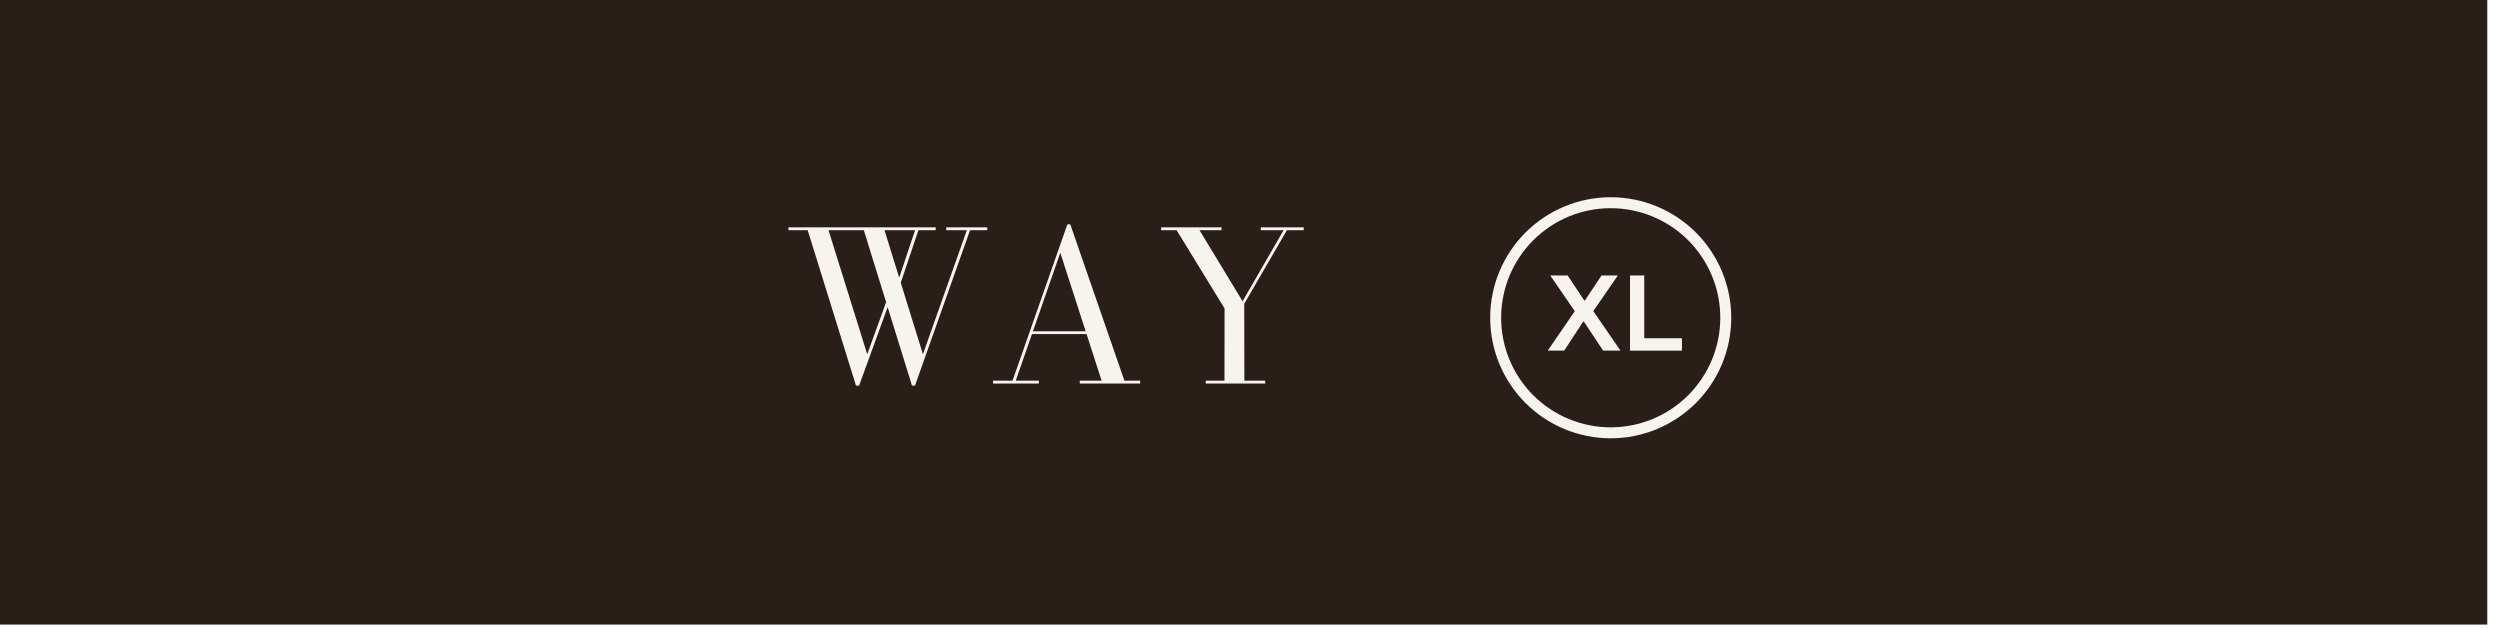
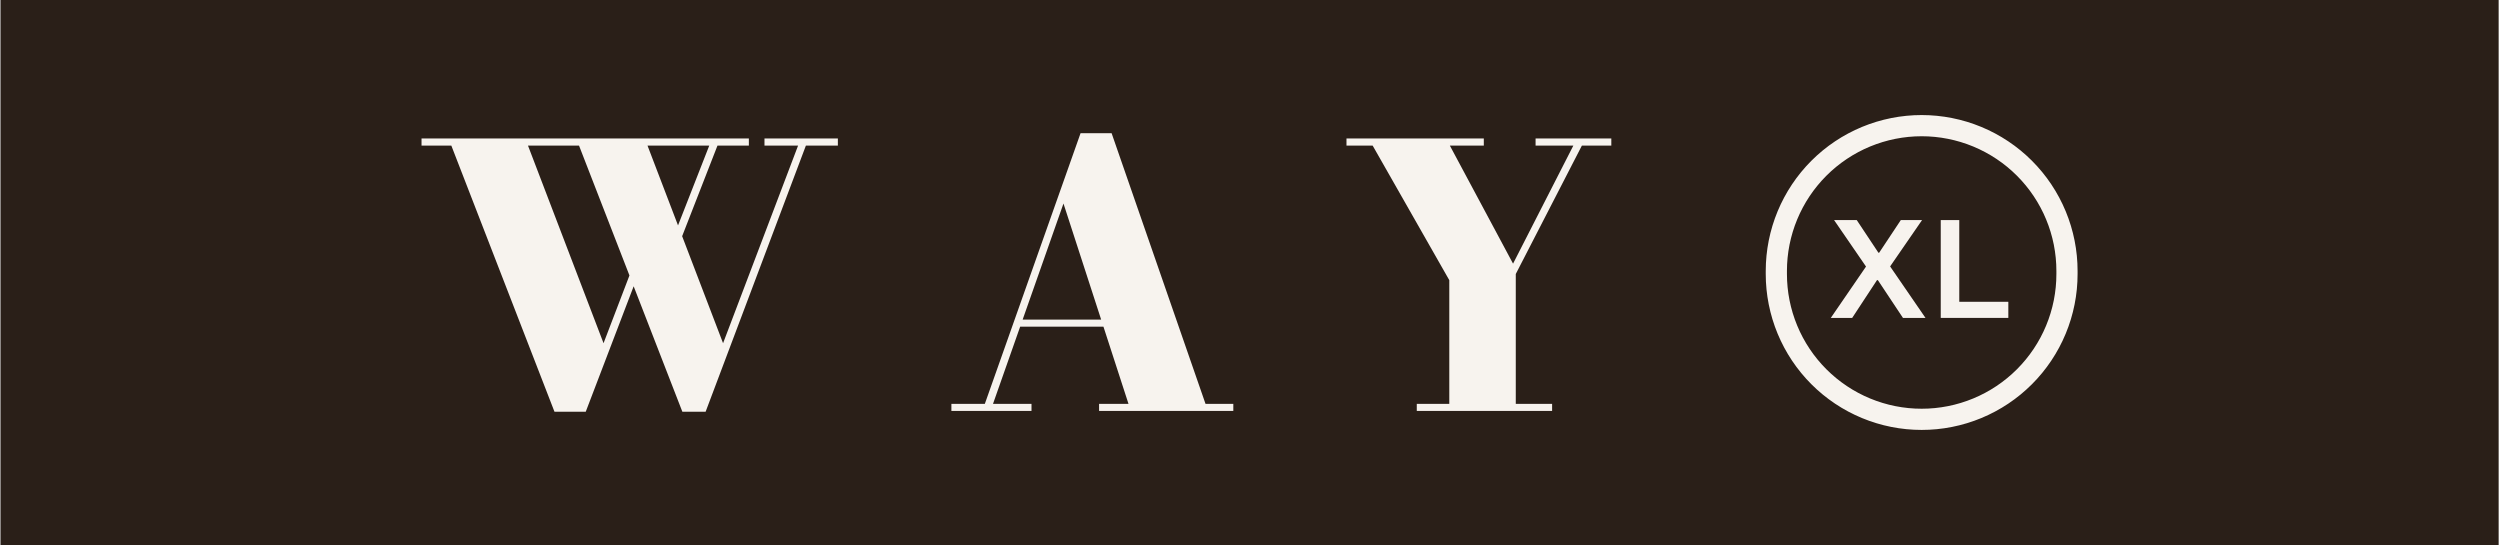
- <svg xmlns="http://www.w3.org/2000/svg" xmlns:xlink="http://www.w3.org/1999/xlink" version="1.1" width="171.12" height="42.96" viewBox="0 0 171.12 42.96">
+ <svg xmlns="http://www.w3.org/2000/svg" xmlns:xlink="http://www.w3.org/1999/xlink" version="1.1" width="155.906" height="34.016" viewBox="0 0 155.906 34.016">
  <defs>
    <clipPath id="clip_1">
-       <path transform="matrix(.24,0,0,.24,0,0)" d="M0 0H712.5V179.15H0Z" clip-rule="evenodd" />
+       <path transform="matrix(.25174,0,0,-.25174,.0428,34.01575)" d="M0 0H618.96V135.12H0Z" />
    </clipPath>
-     <g id="font_2_113">
-       <path transform="matrix(.0005,0,0,-.0005,0,0)" d="M687 20 223-1473H38V-1500H1453V-1473H961L1330-281 1752-1473H1554V-1500H1948V-1473H1783L1254 20H1225L762-1473H423L795-281 998-840 1013-793 717 20H687ZM1110-947 1086-969 1260-1489 1290-1482 1110-947Z" />
-     </g>
-     <g id="font_2_1">
-       <path transform="matrix(.0005,0,0,-.0005,0,0)" d="M421-475V-502H1065V-475H421ZM795-1529 1315-27H1466V0H886V-27H1096L699-1256 271-27H493V0H53V-27H240L767-1529H795Z" />
-     </g>
-     <g id="font_2_121">
-       <path transform="matrix(.0005,0,0,-.0005,0,0)" d="M464 0 465-27H644L645-721 184-1473H36L35-1500H616L615-1473H404L818-790 1212-1473H993V-1500H1406L1405-1473H1244L834-766 835-27H1035L1036 0H464Z" />
-     </g>
-     <g id="font_3_199">
+     <clipPath id="clip_2">
+       <path transform="matrix(.25174,0,0,-.25174,.0428,34.01575)" d="M0 0H618.96V135.12H0Z" />
+     </clipPath>
+     <clipPath id="clip_3">
+       <path transform="matrix(.0604176,0,0,.0604176,.0428,.0006370545)" d="M0 0H2578.125V562.5H0Z" clip-rule="evenodd" />
+     </clipPath>
+     <clipPath id="clip_4">
+       <path transform="matrix(.0604176,0,0,.0604176,.0428,.0006370545)" d="M434.375 137.5H1662.5V425H434.375Z" clip-rule="evenodd" />
+     </clipPath>
+     <clipPath id="clip_5">
+       <path transform="matrix(.0604176,0,0,.0604176,.0428,.0006370545)" d="M0 0H2578.125V562.5H0Z" clip-rule="evenodd" />
+     </clipPath>
+     <g id="font_6_199">
      <path transform="matrix(.001,0,0,-.001,0,0)" d="M11 0 258-360 34-686H193L345-457H350L502-686H651L427-361 675 0H517L341-265H335L161 0H11Z" />
    </g>
-     <g id="font_3_93">
+     <g id="font_6_93">
      <path transform="matrix(.001,0,0,-.001,0,0)" d="M76 0V-686H206V-113H550V0H76Z" />
    </g>
  </defs>
  <g clip-path="url(#clip_1)">
-     <path transform="matrix(.75,0,0,.75,0,0)" d="M0 0H227V57H0Z" fill="#2a1f18" />
-     <use data-text="W" xlink:href="#font_2_113" transform="matrix(14.25,0,0,-14.25,53.69531,26.25)" fill="#f7f3ee" />
-     <use data-text="A" xlink:href="#font_2_1" transform="matrix(14.25,0,0,-14.25,67.59477,26.25)" fill="#f7f3ee" />
-     <use data-text="Y" xlink:href="#font_2_121" transform="matrix(14.25,0,0,-14.25,79.22417,26.25)" fill="#f7f3ee" />
-     <path transform="matrix(.75,0,0,.75,0,0)" stroke-width="1" stroke-linecap="butt" stroke-miterlimit="4" stroke-linejoin="miter" fill="none" stroke="#f7f3ee" d="M157.5 29C157.5 29.689 157.433 30.372 157.298 31.048 157.164 31.725 156.965 32.381 156.701 33.018 156.437 33.655 156.113 34.26 155.73 34.833 155.347 35.407 154.912 35.937 154.425 36.425 153.937 36.912 153.407 37.347 152.833 37.73 152.26 38.113 151.655 38.437 151.018 38.701 150.381 38.965 149.725 39.164 149.048 39.298 148.372 39.433 147.689 39.5 147 39.5 146.311 39.5 145.628 39.433 144.952 39.298 144.275 39.164 143.619 38.965 142.982 38.701 142.345 38.437 141.74 38.113 141.167 37.73 140.593 37.347 140.063 36.912 139.575 36.425 139.088 35.937 138.653 35.407 138.27 34.833 137.887 34.26 137.563 33.655 137.299 33.018 137.035 32.381 136.836 31.725 136.702 31.048 136.567 30.372 136.5 29.689 136.5 29 136.5 28.311 136.567 27.628 136.702 26.952 136.836 26.275 137.035 25.619 137.299 24.982 137.563 24.345 137.887 23.74 138.27 23.167 138.653 22.593 139.088 22.063 139.575 21.575 140.063 21.088 140.593 20.653 141.167 20.27 141.74 19.887 142.345 19.563 142.982 19.299 143.619 19.035 144.275 18.836 144.952 18.702 145.628 18.567 146.311 18.5 147 18.5 147.689 18.5 148.372 18.567 149.048 18.702 149.725 18.836 150.381 19.035 151.018 19.299 151.655 19.563 152.26 19.887 152.833 20.27 153.407 20.653 153.937 21.088 154.425 21.575 154.912 22.063 155.347 22.593 155.73 23.167 156.113 23.74 156.437 24.345 156.701 24.982 156.965 25.619 157.164 26.275 157.298 26.952 157.433 27.628 157.5 28.311 157.5 29Z" />
-     <use data-text="X" xlink:href="#font_3_199" transform="matrix(7.5,0,0,-7.5,105.8555,24)" fill="#f7f3ee" />
-     <use data-text="L" xlink:href="#font_3_93" transform="matrix(7.5,0,0,-7.5,111.0005,24)" fill="#f7f3ee" />
+     <g clip-path="url(#clip_2)">
+       <path transform="matrix(.188805,0,0,.188805,.0428,.0006370545)" d="M0 0H825V180H0Z" fill="#2a1f18" />
+       <g clip-path="url(#clip_3)">
+         <path transform="matrix(.188805,0,0,.188805,.0428,.0006370545)" d="M0 0H825V180H0Z" fill="#2a1f18" />
+       </g>
+       <g clip-path="url(#clip_4)">
+         <path transform="matrix(.011328,0,0,-.011328,25.98184,25.62856)" d="M765-20 191 1461H27V1500H1829V1461H1271L1687 373 2100 1461H1915V1500H2319V1461H2143L1585-20H1469L894 1461H613L1029 373 1198 815 1221 755 925-20H765ZM1441 909 1404 932 1622 1489 1666 1486 1441 909Z" fill="#f7f3ee" />
+         <path transform="matrix(.011328,0,0,-.011328,58.901,25.62856)" d="M397 464V503H997V464H397ZM920 1529 1437 39H1590V0H851V39H1013L655 1142 267 39H479V0H38V39H222L749 1529H920Z" fill="#f7f3ee" />
+         <path transform="matrix(.011328,0,0,-.011328,83.67532,25.62856)" d="M413 0V39H592V720L170 1461H26V1500H782V1461H595L943 811 1275 1461H1067V1500H1484V1461H1322L958 754V39H1158V0H413Z" fill="#f7f3ee" />
+       </g>
+       <g clip-path="url(#clip_5)">
+         <path transform="matrix(.188805,0,0,.188805,.0428,.0006370545)" stroke-width="7" stroke-linecap="butt" stroke-miterlimit="4" stroke-linejoin="miter" fill="none" stroke="#f7f3ee" d="M586.5 90.5V89.5C586.5 87.928 586.577 86.36 586.731 84.795 586.885 83.231 587.116 81.678 587.422 80.136 587.729 78.594 588.111 77.071 588.567 75.566 589.023 74.062 589.552 72.584 590.154 71.131 590.755 69.679 591.427 68.259 592.168 66.873 592.909 65.487 593.716 64.14 594.589 62.833 595.463 61.526 596.398 60.264 597.395 59.049 598.393 57.834 599.447 56.67 600.559 55.559 601.67 54.447 602.834 53.393 604.049 52.395 605.264 51.398 606.525 50.463 607.833 49.589 609.14 48.716 610.486 47.909 611.873 47.168 613.259 46.427 614.679 45.755 616.131 45.154 617.584 44.552 619.062 44.023 620.566 43.567 622.071 43.111 623.594 42.729 625.136 42.422 626.678 42.116 628.231 41.885 629.795 41.731 631.36 41.577 632.928 41.5 634.5 41.5 636.072 41.5 637.64 41.577 639.205 41.731 640.769 41.885 642.322 42.116 643.864 42.422 645.406 42.729 646.929 43.111 648.434 43.567 649.938 44.023 651.416 44.552 652.869 45.154 654.321 45.755 655.741 46.427 657.127 47.168 658.513 47.909 659.86 48.716 661.167 49.589 662.474 50.463 663.736 51.398 664.951 52.395 666.166 53.393 667.329 54.447 668.441 55.559 669.553 56.67 670.607 57.834 671.604 59.049 672.602 60.264 673.537 61.526 674.41 62.833 675.284 64.14 676.091 65.487 676.832 66.873 677.573 68.259 678.245 69.679 678.846 71.131 679.448 72.584 679.977 74.062 680.433 75.566 680.889 77.071 681.271 78.594 681.578 80.136 681.884 81.678 682.115 83.231 682.269 84.795 682.423 86.36 682.5 87.928 682.5 89.5V90.5C682.5 92.072 682.423 93.64 682.269 95.205 682.115 96.769 681.884 98.322 681.578 99.864 681.271 101.406 680.889 102.929 680.433 104.434 679.977 105.938 679.448 107.416 678.846 108.869 678.245 110.321 677.573 111.741 676.832 113.127 676.091 114.513 675.284 115.86 674.41 117.167 673.537 118.474 672.602 119.736 671.604 120.951 670.607 122.166 669.553 123.33 668.441 124.441 667.329 125.553 666.166 126.607 664.951 127.605 663.736 128.602 662.474 129.537 661.167 130.411 659.86 131.284 658.513 132.091 657.127 132.832 655.741 133.573 654.321 134.245 652.869 134.846 651.416 135.448 649.938 135.977 648.434 136.433 646.929 136.889 645.406 137.271 643.864 137.578 642.322 137.884 640.769 138.115 639.205 138.269 637.64 138.423 636.072 138.5 634.5 138.5 632.928 138.5 631.36 138.423 629.795 138.269 628.231 138.115 626.678 137.884 625.136 137.578 623.594 137.271 622.071 136.889 620.566 136.433 619.062 135.977 617.584 135.448 616.131 134.846 614.679 134.245 613.259 133.573 611.873 132.832 610.486 132.091 609.14 131.284 607.833 130.411 606.525 129.537 605.264 128.602 604.049 127.605 602.834 126.607 601.67 125.553 600.559 124.441 599.447 123.33 598.393 122.166 597.395 120.951 596.398 119.736 595.463 118.474 594.589 117.167 593.716 115.86 592.909 114.513 592.168 113.127 591.427 111.741 590.755 110.321 590.154 108.869 589.552 107.416 589.023 105.938 588.567 104.434 588.111 102.929 587.729 101.406 587.422 99.864 587.116 98.322 586.885 96.769 586.731 95.205 586.577 93.64 586.5 92.072 586.5 90.5Z" />
+         <use data-text="X" xlink:href="#font_6_199" transform="matrix(8.892715,0,0,-8.892715,114.0751,19.82516)" fill="#f7f3ee" />
+         <use data-text="L" xlink:href="#font_6_93" transform="matrix(8.892715,0,0,-8.892715,120.3534,19.82516)" fill="#f7f3ee" />
+       </g>
+     </g>
  </g>
</svg>
